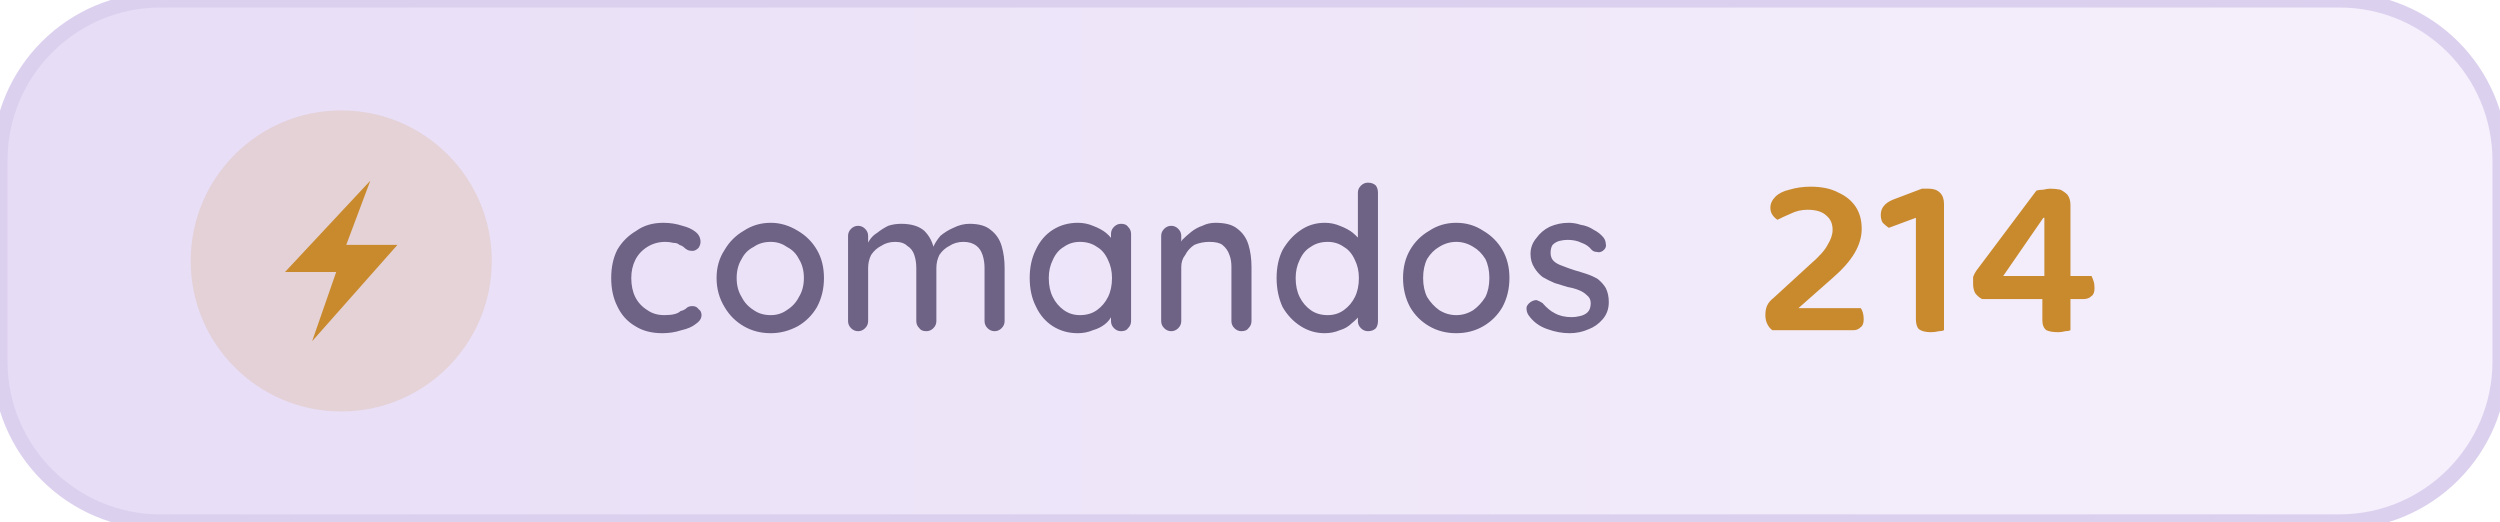
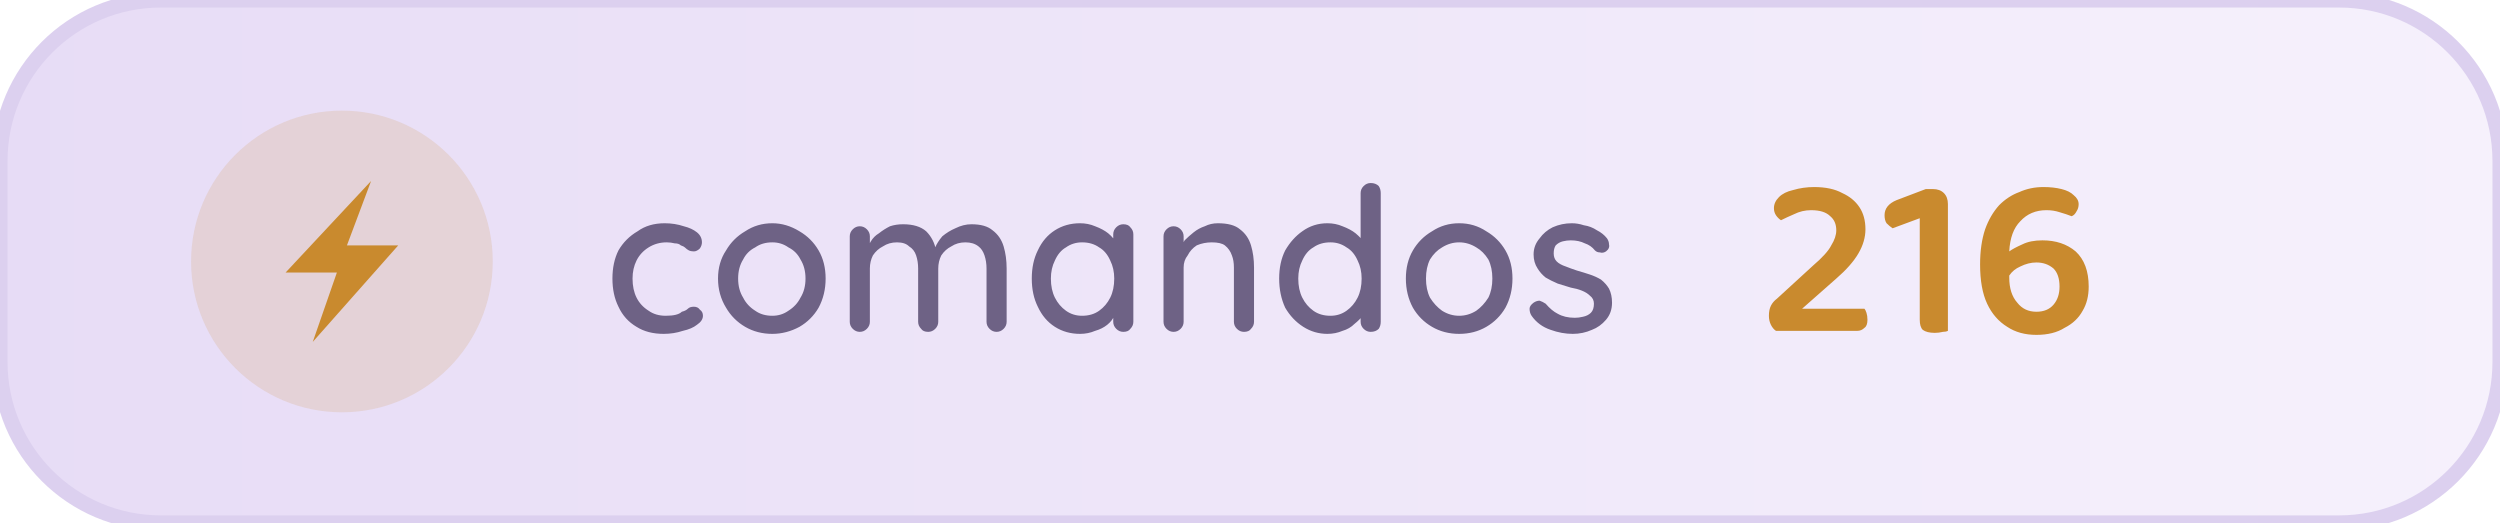
- <svg xmlns="http://www.w3.org/2000/svg" viewBox="0 0 249.1 52" width="249.1" height="52" role="img" aria-label="comandos 214">
+ <svg xmlns="http://www.w3.org/2000/svg" viewBox="0 0 248.6 52" width="248.6" height="52" role="img" aria-label="comandos 216">
  <defs>
    <linearGradient id="gi" x1="0" y1="0" x2="1" y2="0">
      <stop offset="0" stop-color="#E7DCF6" />
      <stop offset="1" stop-color="#F6F1FC" />
    </linearGradient>
  </defs>
-   <rect x="0" y="0" width="249.1" height="52" rx="16" ry="16" fill="url(#gi)" stroke="#DCD0EF" stroke-width="1.5" />
+   <rect x="0" y="0" width="248.6" height="52" rx="16" ry="16" fill="url(#gi)" stroke="#DCD0EF" stroke-width="1.5" />
  <circle cx="34" cy="26" r="15" fill="#C98A2E" opacity="0.16" />
  <path d="M 36.9 18 L 28.4 27.1 L 33.5 27.1 L 31.1 34 L 39.6 24.4 L 34.5 24.4 Z" fill="#C98A2E" />
  <path d="M66.1 22.2Q67.1 22.2 68 22.5Q68.8 22.7 69.3 23.1Q69.8 23.5 69.8 24.1Q69.8 24.4 69.6 24.7Q69.3 25 69 25Q68.7 25 68.5 24.9Q68.3 24.8 68.1 24.6Q68 24.5 67.7 24.4Q67.5 24.2 67.1 24.2Q66.7 24.1 66.3 24.1Q65.3 24.1 64.5 24.6Q63.7 25.1 63.3 25.9Q62.9 26.7 62.9 27.7Q62.9 28.8 63.3 29.6Q63.7 30.4 64.5 30.9Q65.2 31.4 66.2 31.4Q66.8 31.4 67.2 31.3Q67.6 31.2 67.8 31Q68.2 30.9 68.4 30.7Q68.6 30.5 69 30.5Q69.4 30.5 69.6 30.8Q69.9 31 69.9 31.4Q69.9 31.9 69.3 32.3Q68.8 32.7 67.9 32.9Q67 33.2 66 33.2Q64.4 33.2 63.3 32.5Q62.1 31.8 61.5 30.5Q60.9 29.3 60.9 27.7Q60.9 26.1 61.5 24.9Q62.2 23.7 63.4 23Q64.5 22.2 66.1 22.2Z M82.1 27.7Q82.1 29.3 81.4 30.6Q80.7 31.8 79.5 32.5Q78.2 33.2 76.8 33.2Q75.3 33.2 74.1 32.5Q72.9 31.8 72.2 30.6Q71.4 29.3 71.4 27.7Q71.4 26.1 72.2 24.9Q72.9 23.7 74.1 23Q75.3 22.2 76.8 22.2Q78.2 22.2 79.5 23Q80.7 23.7 81.4 24.9Q82.1 26.1 82.1 27.7ZM80.1 27.7Q80.1 26.6 79.6 25.8Q79.2 25 78.4 24.6Q77.7 24.1 76.8 24.1Q75.8 24.1 75.1 24.6Q74.3 25 73.9 25.8Q73.4 26.6 73.4 27.7Q73.4 28.8 73.9 29.6Q74.3 30.4 75.1 30.9Q75.8 31.4 76.8 31.4Q77.7 31.4 78.4 30.9Q79.2 30.4 79.6 29.6Q80.1 28.8 80.1 27.7Z M89.8 22.3Q91.3 22.3 92.1 23Q92.9 23.8 93.1 25L92.8 24.9L93 24.6Q93.2 24.1 93.7 23.5Q94.3 23 95 22.7Q95.8 22.3 96.6 22.3Q98 22.3 98.7 22.9Q99.5 23.5 99.8 24.5Q100.1 25.5 100.1 26.7V32Q100.1 32.4 99.8 32.7Q99.5 33 99.1 33Q98.7 33 98.4 32.7Q98.1 32.4 98.1 32V26.7Q98.1 26 97.9 25.4Q97.7 24.8 97.3 24.5Q96.8 24.1 96 24.1Q95.2 24.1 94.6 24.5Q94 24.8 93.6 25.4Q93.3 26 93.3 26.7V32Q93.3 32.4 93 32.7Q92.7 33 92.3 33Q91.8 33 91.6 32.7Q91.3 32.4 91.3 32V26.7Q91.3 26 91.1 25.4Q90.9 24.8 90.4 24.5Q90 24.1 89.2 24.1Q88.4 24.1 87.8 24.5Q87.2 24.8 86.8 25.4Q86.5 26 86.5 26.7V32Q86.5 32.4 86.2 32.7Q85.9 33 85.5 33Q85.1 33 84.8 32.7Q84.5 32.4 84.5 32V23.5Q84.5 23.1 84.8 22.8Q85.1 22.5 85.5 22.5Q85.9 22.5 86.2 22.8Q86.5 23.1 86.5 23.5V24.7L86.1 24.9Q86.3 24.5 86.6 24Q86.9 23.5 87.4 23.2Q87.9 22.8 88.5 22.5Q89.1 22.3 89.8 22.3Z M111.7 22.3Q112.2 22.3 112.4 22.6Q112.7 22.9 112.7 23.3V32Q112.7 32.4 112.4 32.7Q112.2 33 111.7 33Q111.3 33 111 32.7Q110.7 32.4 110.7 32V30.5L111.1 30.6Q111.1 31 110.8 31.4Q110.6 31.9 110.1 32.3Q109.6 32.7 108.9 32.9Q108.2 33.2 107.4 33.2Q106 33.2 104.9 32.5Q103.8 31.8 103.2 30.5Q102.6 29.3 102.6 27.7Q102.6 26.1 103.2 24.9Q103.8 23.6 104.9 22.9Q106 22.2 107.4 22.2Q108.2 22.2 108.9 22.5Q109.7 22.8 110.2 23.2Q110.8 23.7 111 24.2Q111.3 24.7 111.3 25.1L110.7 25.2V23.3Q110.7 22.9 111 22.6Q111.3 22.3 111.7 22.3ZM107.6 31.4Q108.6 31.4 109.3 30.9Q110 30.4 110.4 29.6Q110.8 28.8 110.8 27.7Q110.8 26.7 110.4 25.9Q110 25 109.3 24.6Q108.6 24.1 107.6 24.1Q106.7 24.1 106 24.6Q105.3 25 104.9 25.9Q104.5 26.7 104.5 27.7Q104.5 28.8 104.9 29.6Q105.3 30.4 106 30.9Q106.7 31.4 107.6 31.4Z M121.1 22.2Q122.6 22.2 123.3 22.8Q124.1 23.4 124.4 24.4Q124.7 25.4 124.7 26.6V32Q124.7 32.4 124.4 32.7Q124.2 33 123.7 33Q123.3 33 123 32.7Q122.7 32.4 122.7 32V26.6Q122.7 25.9 122.5 25.4Q122.3 24.8 121.8 24.4Q121.4 24.1 120.5 24.1Q119.7 24.1 119 24.4Q118.4 24.8 118.1 25.4Q117.7 25.9 117.7 26.6V32Q117.7 32.4 117.4 32.7Q117.1 33 116.7 33Q116.3 33 116 32.7Q115.7 32.4 115.7 32V23.5Q115.7 23.1 116 22.8Q116.3 22.5 116.7 22.5Q117.1 22.5 117.4 22.8Q117.7 23.1 117.7 23.5V24.6L117.4 24.8Q117.5 24.4 117.8 23.9Q118.2 23.5 118.7 23.1Q119.2 22.7 119.8 22.5Q120.4 22.2 121.1 22.2Z M136.3 18.2Q136.8 18.2 137.1 18.5Q137.3 18.8 137.3 19.2V32Q137.3 32.4 137.1 32.7Q136.8 33 136.3 33Q135.9 33 135.6 32.7Q135.3 32.4 135.3 32V30.5L135.8 30.6Q135.8 30.9 135.5 31.4Q135.2 31.8 134.7 32.2Q134.2 32.7 133.5 32.9Q132.8 33.2 132 33.2Q130.7 33.2 129.6 32.5Q128.5 31.8 127.8 30.6Q127.2 29.3 127.2 27.7Q127.2 26.1 127.8 24.9Q128.5 23.7 129.5 23Q130.6 22.2 132 22.2Q132.8 22.2 133.5 22.5Q134.3 22.8 134.8 23.2Q135.4 23.7 135.7 24.2Q136 24.7 136 25.1L135.3 25.2V19.2Q135.3 18.8 135.6 18.5Q135.9 18.2 136.3 18.2ZM132.3 31.4Q133.2 31.4 133.9 30.9Q134.6 30.4 135 29.6Q135.4 28.8 135.4 27.7Q135.4 26.7 135 25.9Q134.6 25 133.9 24.6Q133.2 24.1 132.3 24.1Q131.3 24.1 130.6 24.6Q129.9 25 129.5 25.9Q129.1 26.7 129.1 27.7Q129.1 28.8 129.5 29.6Q129.9 30.4 130.6 30.9Q131.3 31.4 132.3 31.4Z M150.4 27.7Q150.4 29.3 149.7 30.6Q149 31.8 147.8 32.5Q146.6 33.2 145.1 33.2Q143.6 33.2 142.4 32.5Q141.2 31.8 140.5 30.6Q139.8 29.3 139.8 27.7Q139.8 26.1 140.5 24.9Q141.2 23.7 142.4 23Q143.6 22.2 145.1 22.2Q146.6 22.2 147.8 23Q149 23.7 149.7 24.9Q150.4 26.1 150.4 27.7ZM148.4 27.7Q148.4 26.6 148 25.8Q147.5 25 146.8 24.6Q146 24.1 145.1 24.1Q144.2 24.1 143.4 24.6Q142.7 25 142.2 25.8Q141.8 26.6 141.8 27.7Q141.8 28.8 142.2 29.6Q142.7 30.4 143.4 30.9Q144.2 31.4 145.1 31.4Q146 31.4 146.8 30.9Q147.5 30.4 148 29.6Q148.4 28.8 148.4 27.7Z M152.3 31.4Q152.1 31.1 152.1 30.7Q152.1 30.4 152.5 30.1Q152.8 29.9 153.1 29.9Q153.4 30 153.7 30.2Q154.3 30.9 154.9 31.2Q155.6 31.6 156.6 31.6Q157 31.6 157.4 31.5Q157.9 31.4 158.2 31.1Q158.5 30.8 158.5 30.2Q158.5 29.7 158.1 29.4Q157.8 29.1 157.3 28.9Q156.8 28.7 156.2 28.6Q155.5 28.4 154.9 28.2Q154.2 27.9 153.7 27.6Q153.2 27.2 152.9 26.7Q152.5 26.1 152.5 25.3Q152.5 24.4 153.1 23.7Q153.6 23 154.4 22.6Q155.3 22.2 156.3 22.2Q156.9 22.2 157.5 22.4Q158.2 22.5 158.8 22.9Q159.4 23.2 159.8 23.7Q160 24 160 24.3Q160.1 24.7 159.7 25Q159.4 25.2 159.1 25.1Q158.8 25.1 158.6 24.9Q158.2 24.4 157.6 24.2Q157 23.9 156.2 23.9Q155.8 23.9 155.4 24Q155 24.1 154.7 24.4Q154.5 24.7 154.5 25.2Q154.5 25.7 154.8 26Q155.1 26.3 155.7 26.5Q156.2 26.7 156.8 26.9Q157.5 27.1 158.1 27.3Q158.7 27.5 159.2 27.8Q159.7 28.2 160 28.7Q160.3 29.3 160.3 30.1Q160.3 31.1 159.7 31.8Q159.1 32.5 158.3 32.8Q157.4 33.2 156.4 33.2Q155.3 33.2 154.2 32.8Q153 32.4 152.3 31.4Z" fill="#6E6285" />
-   <path d="M176.4 20.7Q176.4 20.1 176.9 19.6Q177.4 19.1 178.3 18.9Q179.3 18.6 180.4 18.6Q182.1 18.6 183.2 19.2Q184.3 19.7 184.9 20.6Q185.5 21.5 185.5 22.8Q185.5 24 184.8 25.2Q184.1 26.4 182.6 27.7L179.2 30.7H185.4Q185.5 30.8 185.6 31.1Q185.7 31.4 185.7 31.8Q185.7 32.4 185.4 32.6Q185.1 32.9 184.7 32.9H176.6Q176.3 32.7 176.1 32.3Q175.9 31.9 175.9 31.4Q175.9 30.8 176.1 30.4Q176.3 30 176.7 29.7L180.3 26.4Q181.7 25.2 182.1 24.4Q182.6 23.6 182.6 22.9Q182.6 22 182 21.5Q181.4 20.9 180.1 20.9Q179.2 20.9 178.4 21.3Q177.7 21.6 177.1 21.9Q176.8 21.7 176.6 21.4Q176.4 21.1 176.4 20.7Z M193.7 28.8H190.9V21.7L188.2 22.7Q187.9 22.5 187.6 22.2Q187.4 21.9 187.4 21.4Q187.4 20.4 188.6 19.9L191.5 18.8H192.2Q192.9 18.8 193.3 19.2Q193.7 19.6 193.7 20.3ZM190.9 26.9H193.7V32.9Q193.5 33 193.2 33Q192.8 33.1 192.4 33.1Q191.6 33.1 191.2 32.8Q190.9 32.5 190.9 31.8Z M196.9 27 202.9 19Q203.2 18.9 203.6 18.9Q204 18.8 204.3 18.8Q204.8 18.8 205.3 18.9Q205.7 19.1 206 19.4Q206.3 19.8 206.3 20.4V27.5H208.4Q208.5 27.7 208.6 28Q208.7 28.3 208.7 28.7Q208.7 29.3 208.4 29.5Q208.1 29.8 207.6 29.8H206.3V32.9Q206.1 33 205.8 33Q205.4 33.1 205.1 33.1Q204.3 33.1 203.9 32.9Q203.5 32.6 203.5 31.9V29.8H197.5Q197.1 29.6 196.8 29.2Q196.6 28.8 196.6 28.3Q196.6 27.9 196.6 27.6Q196.7 27.3 196.9 27ZM203.7 27.5 203.7 21.7H203.6L199.6 27.5Z" fill="#C98A2E" />
+   <path d="M176.4 20.7Q176.4 20.1 176.9 19.6Q177.4 19.1 178.3 18.9Q179.3 18.6 180.4 18.6Q182.1 18.6 183.2 19.2Q184.3 19.7 184.9 20.6Q185.5 21.5 185.5 22.8Q185.5 24 184.8 25.2Q184.1 26.4 182.6 27.7L179.2 30.7H185.4Q185.5 30.8 185.6 31.1Q185.7 31.4 185.7 31.8Q185.7 32.4 185.4 32.6Q185.1 32.9 184.7 32.9H176.6Q176.3 32.7 176.1 32.3Q175.9 31.9 175.9 31.4Q175.9 30.8 176.1 30.4Q176.3 30 176.7 29.7L180.3 26.4Q181.7 25.2 182.1 24.4Q182.6 23.6 182.6 22.9Q182.6 22 182 21.5Q181.4 20.9 180.1 20.9Q179.2 20.9 178.4 21.3Q177.7 21.6 177.1 21.9Q176.8 21.7 176.6 21.4Q176.4 21.1 176.4 20.7Z M193.7 28.8H190.9V21.7L188.2 22.7Q187.9 22.5 187.6 22.2Q187.4 21.9 187.4 21.4Q187.4 20.4 188.6 19.9L191.5 18.8H192.2Q192.9 18.8 193.3 19.2Q193.7 19.6 193.7 20.3ZM190.9 26.9H193.7V32.9Q193.5 33 193.2 33Q192.8 33.1 192.4 33.1Q191.6 33.1 191.2 32.8Q190.9 32.5 190.9 31.8Z M206.7 20.3Q206.7 20.7 206.5 21Q206.3 21.4 206 21.5Q205.5 21.3 204.8 21.1Q204.2 20.9 203.5 20.9Q201.9 20.9 200.9 22Q199.9 23 199.8 25Q200.2 24.7 201.1 24.3Q201.9 23.9 203.1 23.9Q205.1 23.9 206.4 25Q207.7 26.2 207.7 28.5Q207.7 29.9 207.1 30.9Q206.5 32 205.3 32.6Q204.2 33.3 202.5 33.3Q200.8 33.3 199.6 32.5Q198.3 31.7 197.6 30.2Q196.9 28.7 196.9 26.3Q196.9 24.3 197.4 22.8Q197.9 21.4 198.8 20.4Q199.7 19.5 200.8 19.1Q201.9 18.6 203.2 18.6Q204.2 18.6 205 18.8Q205.8 19 206.2 19.4Q206.7 19.8 206.7 20.3ZM202.5 31Q203.6 31 204.2 30.3Q204.8 29.6 204.8 28.5Q204.8 27.3 204.2 26.7Q203.5 26.1 202.5 26.1Q201.7 26.1 200.9 26.5Q200.2 26.8 199.8 27.4L199.8 27.6Q199.8 29.2 200.6 30.1Q201.3 31 202.5 31Z" fill="#C98A2E" />
</svg>
